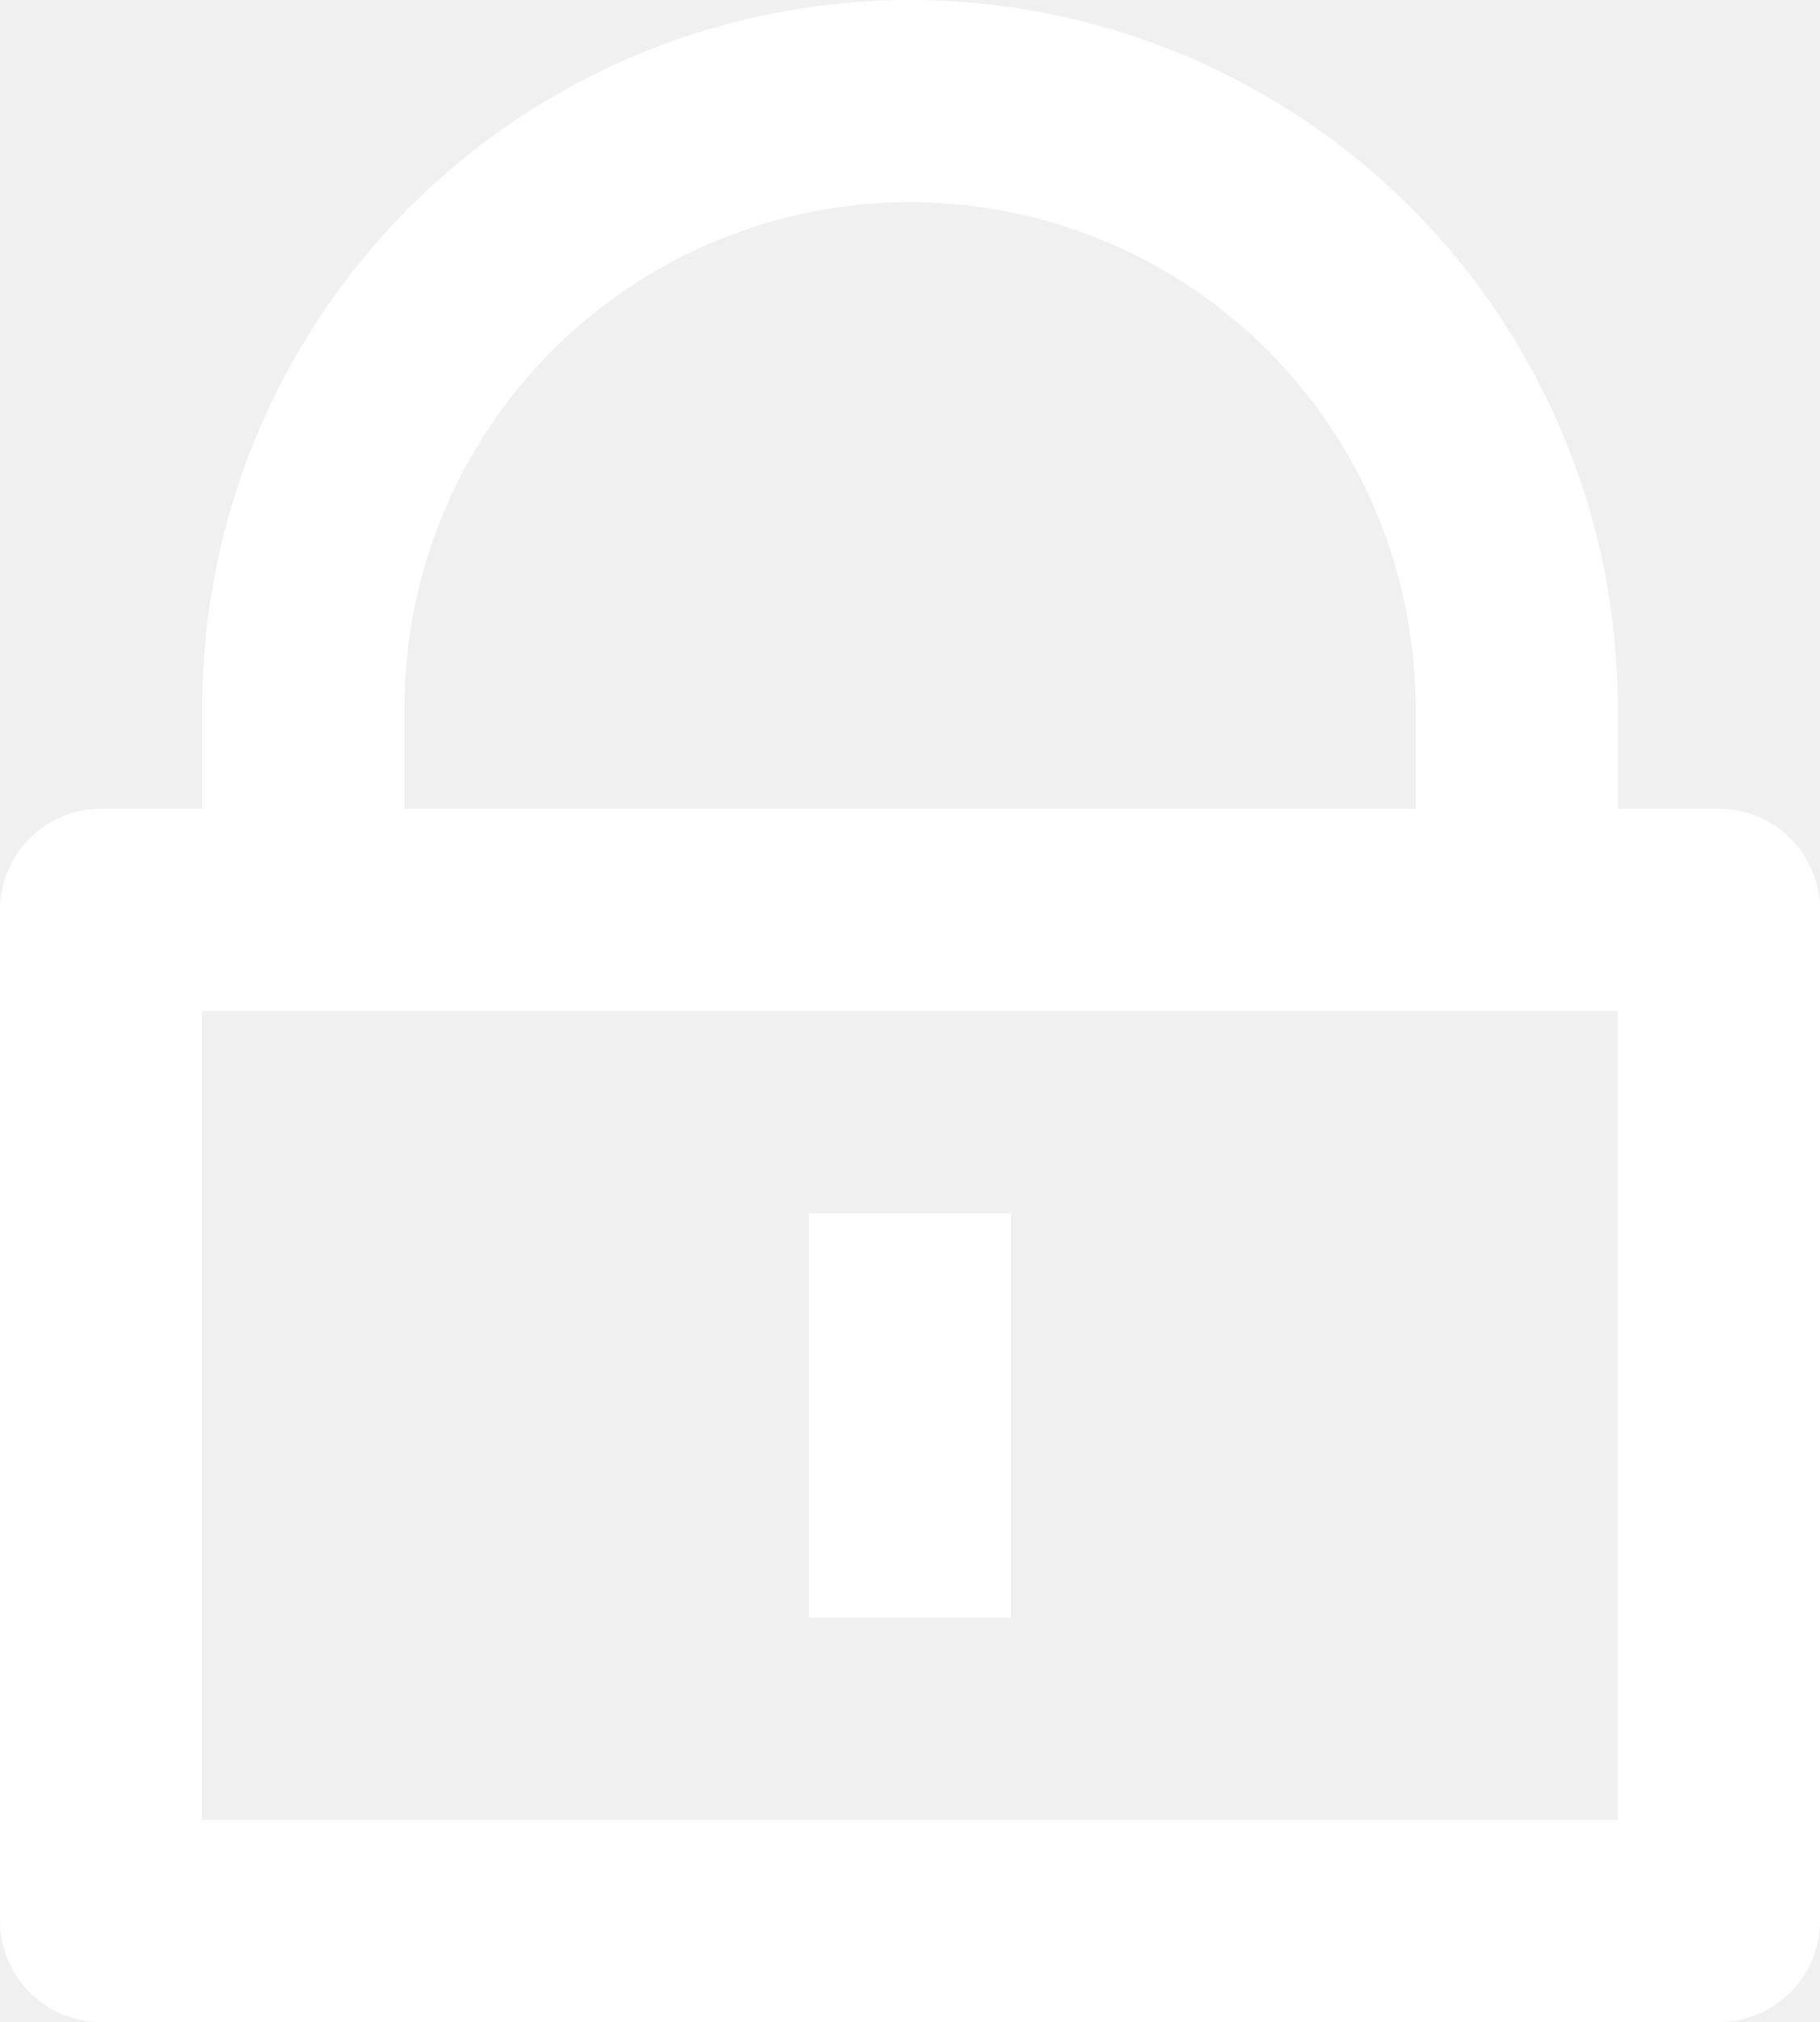
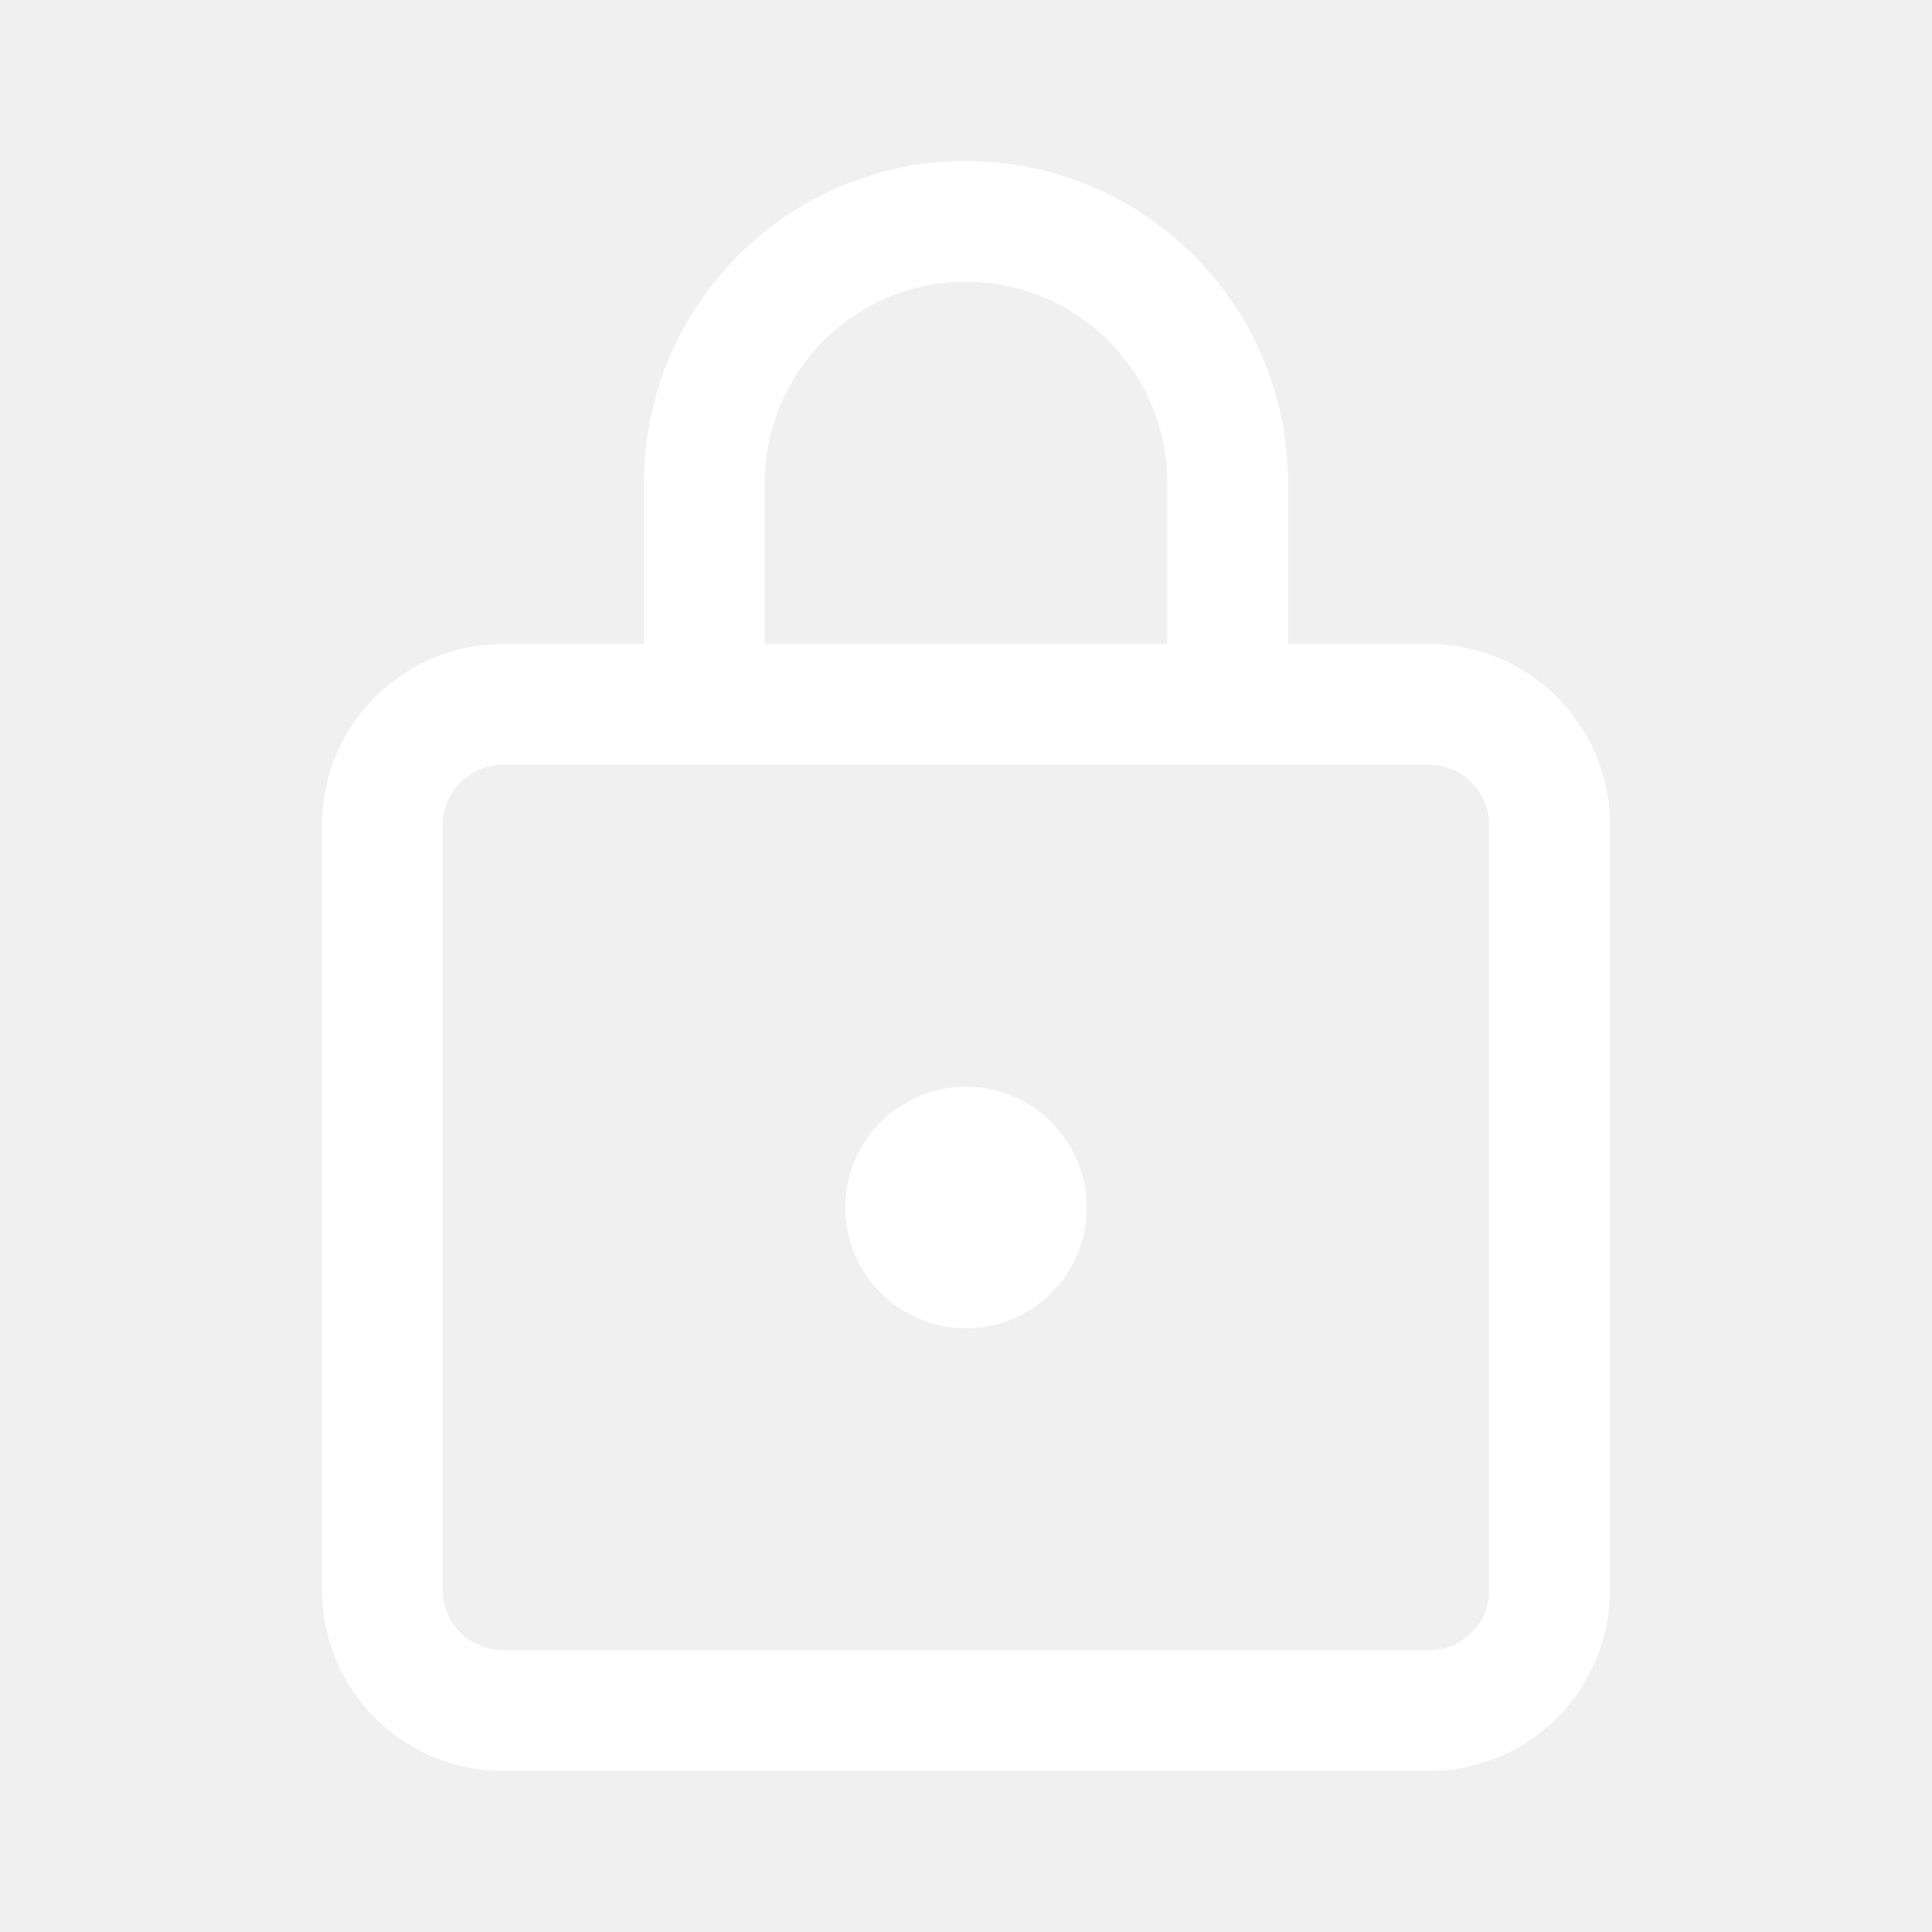
- <svg xmlns="http://www.w3.org/2000/svg" width="18" height="20" viewBox="0 0 18 20" fill="none">
-   <path d="M16 8H17C17.265 8 17.52 8.105 17.707 8.293C17.895 8.48 18 8.735 18 9V19C18 19.265 17.895 19.52 17.707 19.707C17.52 19.895 17.265 20 17 20H1C0.735 20 0.48 19.895 0.293 19.707C0.105 19.52 0 19.265 0 19V9C0 8.735 0.105 8.48 0.293 8.293C0.48 8.105 0.735 8 1 8H2V7C2 6.081 2.181 5.17 2.533 4.321C2.885 3.472 3.4 2.7 4.05 2.05C4.7 1.4 5.472 0.885 6.321 0.533C7.17 0.181 8.081 0 9 0C9.919 0 10.829 0.181 11.679 0.533C12.528 0.885 13.3 1.4 13.95 2.05C14.6 2.7 15.115 3.472 15.467 4.321C15.819 5.17 16 6.081 16 7V8ZM2 10V18H16V10H2ZM8 12H10V16H8V12ZM14 8V7C14 5.674 13.473 4.402 12.536 3.464C11.598 2.527 10.326 2 9 2C7.674 2 6.402 2.527 5.464 3.464C4.527 4.402 4 5.674 4 7V8H14Z" fill="white" />
+ <svg xmlns="http://www.w3.org/2000/svg" width="64px" height="64px" viewBox="0 0 24 24" version="1.1" fill="#ffffff">
+   <g id="SVGRepo_bgCarrier" stroke-width="0" />
+   <g id="SVGRepo_tracerCarrier" stroke-linecap="round" stroke-linejoin="round" />
+   <g id="SVGRepo_iconCarrier">
+     <g id="🔍-Product-Icons" stroke="none" stroke-width="1" fill="none" fill-rule="evenodd">
+       <g id="ic_fluent_lock_24_regular" fill="#ffffff" fill-rule="nonzero">
+         <path d="M12,2 C14.209,2 16,3.791 16,6 L16,8 L17.75,8 C18.993,8 20,9.007 20,10.25 L20,19.75 C20,20.993 18.993,22 17.75,22 L6.25,22 C5.007,22 4,20.993 4,19.75 L4,10.25 C4,9.007 5.007,8 6.25,8 L8,8 L8,6 C8,3.791 9.791,2 12,2 Z M17.75,9.5 L6.25,9.5 C5.836,9.5 5.5,9.836 5.5,10.25 L5.5,19.75 C5.5,20.164 5.836,20.5 6.25,20.5 L17.75,20.5 C18.164,20.5 18.5,20.164 18.5,19.75 L18.5,10.25 C18.5,9.836 18.164,9.5 17.75,9.5 Z M12,13.5 C12.829,13.5 13.5,14.172 13.5,15 C13.5,15.828 12.829,16.5 12,16.5 C11.172,16.5 10.5,15.828 10.5,15 C10.5,14.172 11.172,13.5 12,13.5 Z M12,3.5 C10.619,3.5 9.5,4.619 9.5,6 L9.5,8 L14.5,8 L14.5,6 C14.5,4.619 13.381,3.5 12,3.5 Z" id="🎨-Color"> </path>
+       </g>
+     </g>
+   </g>
</svg>
